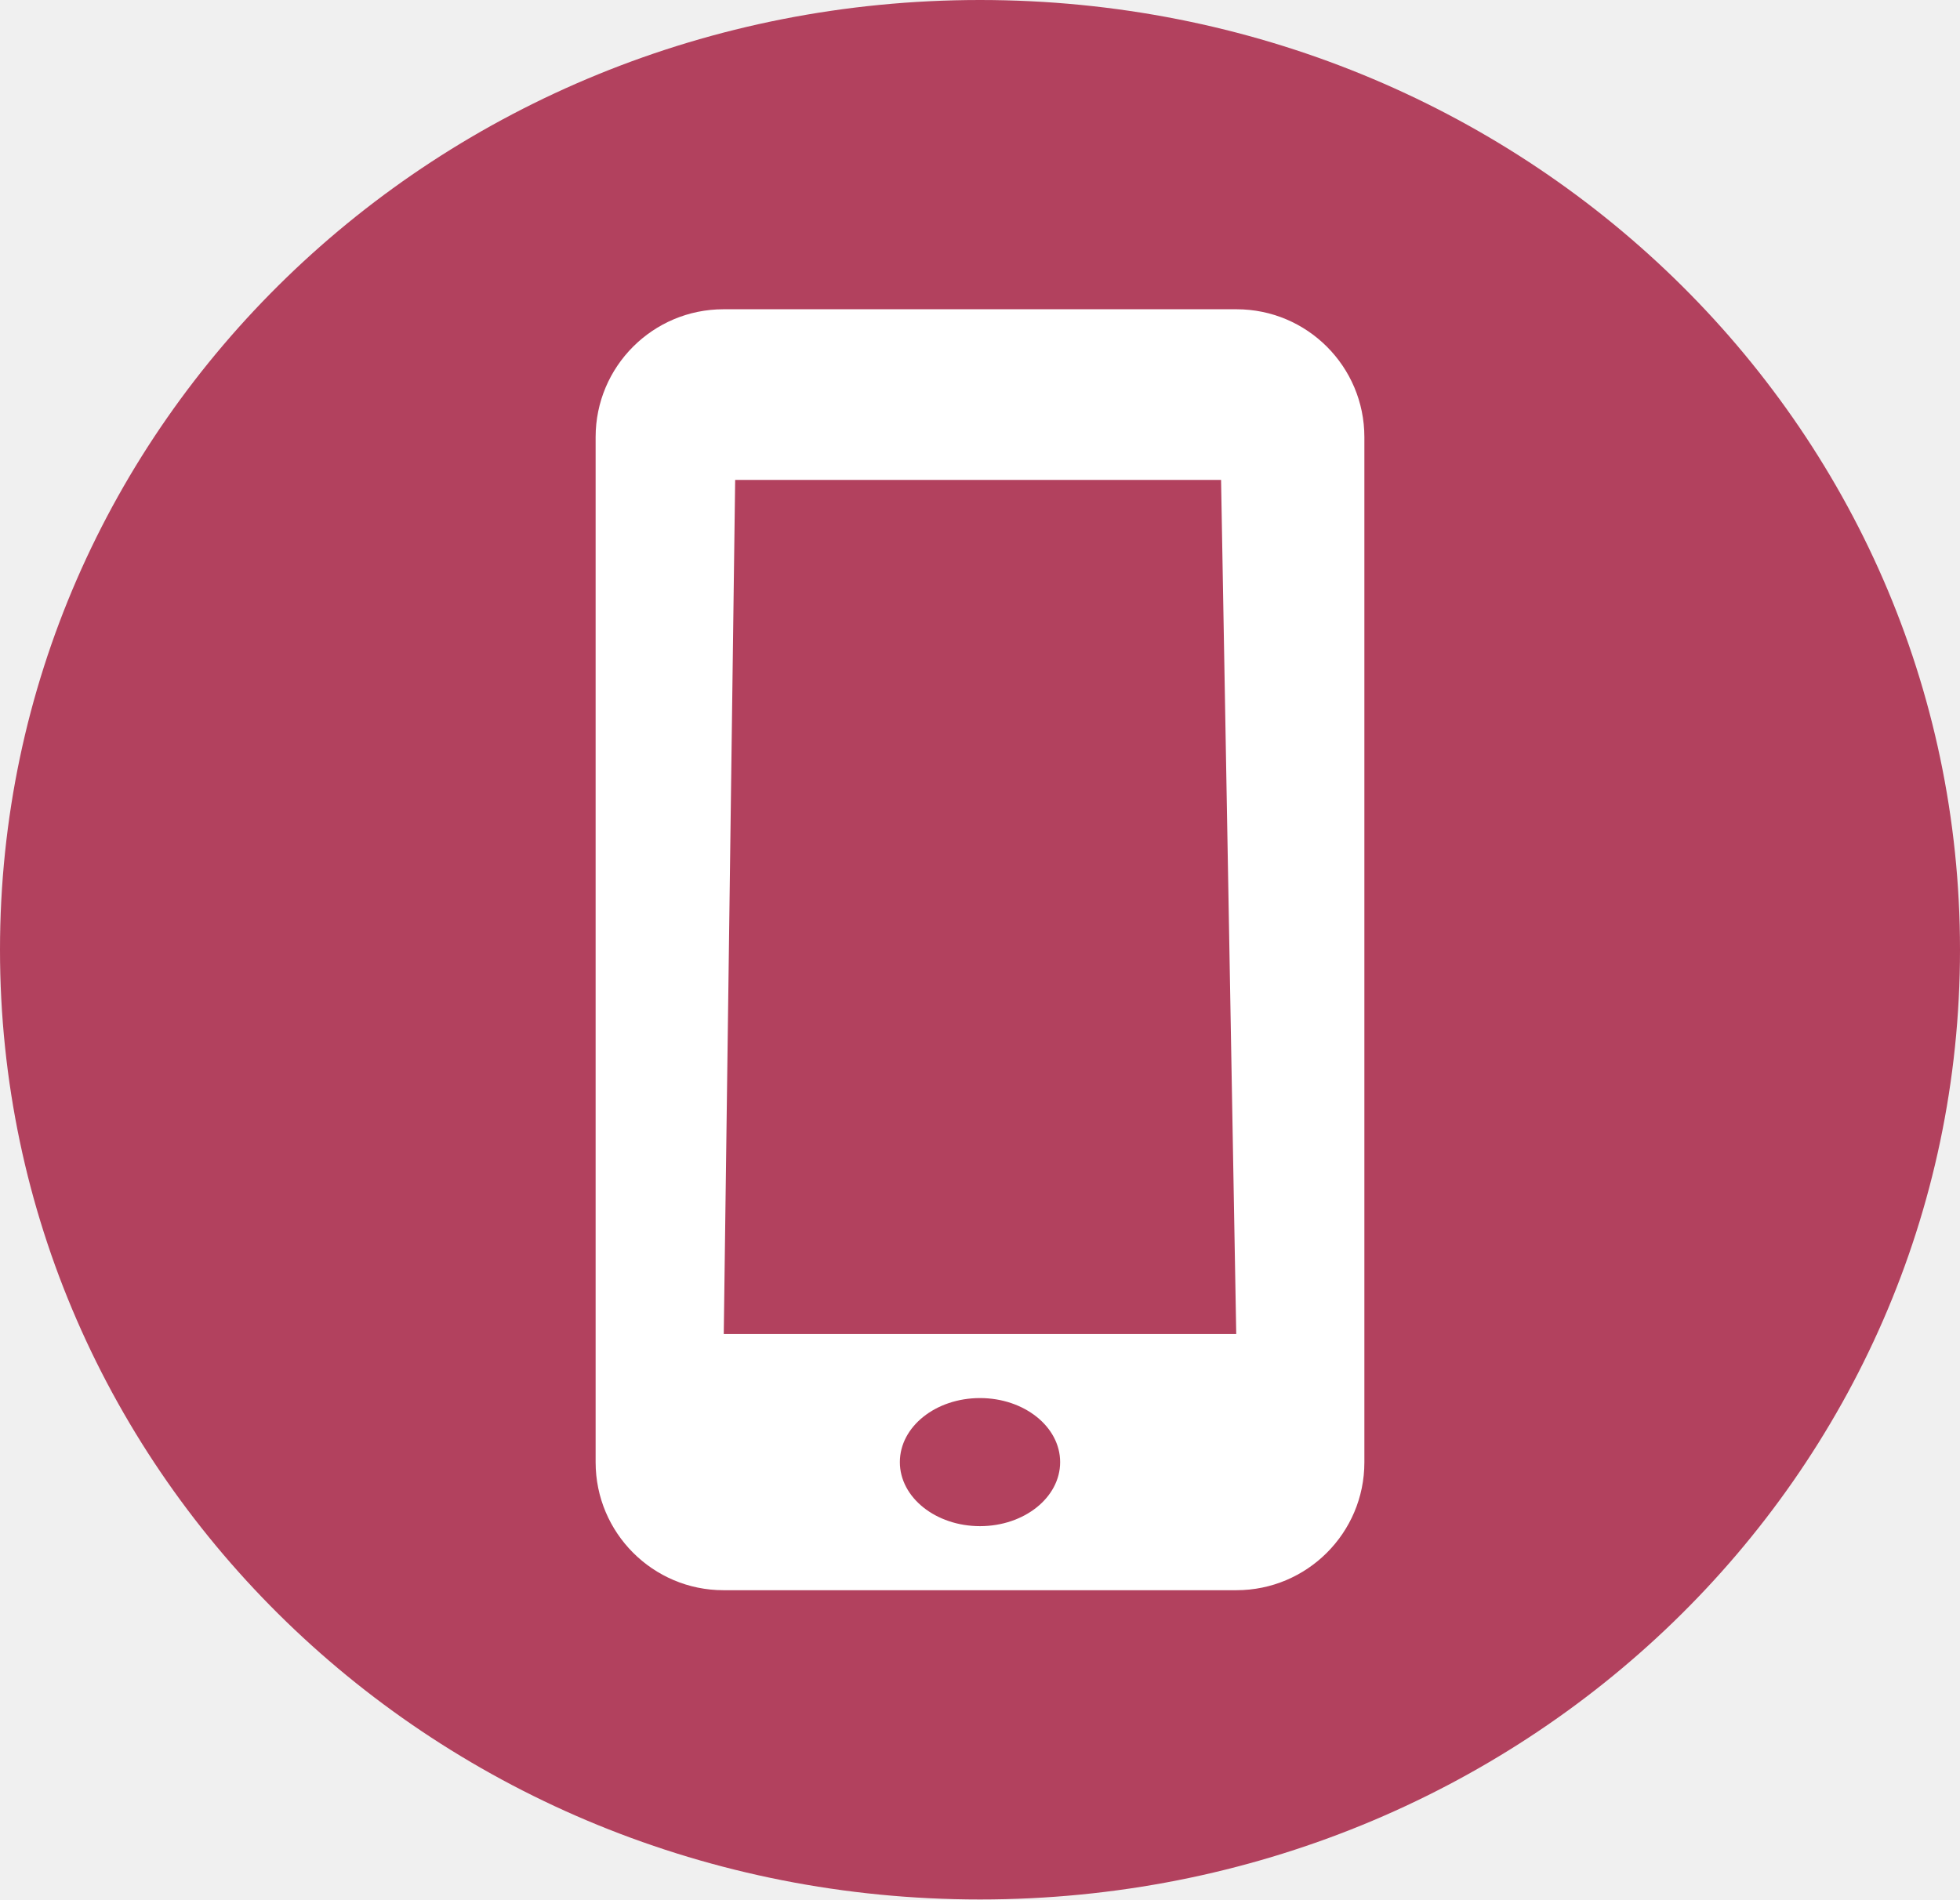
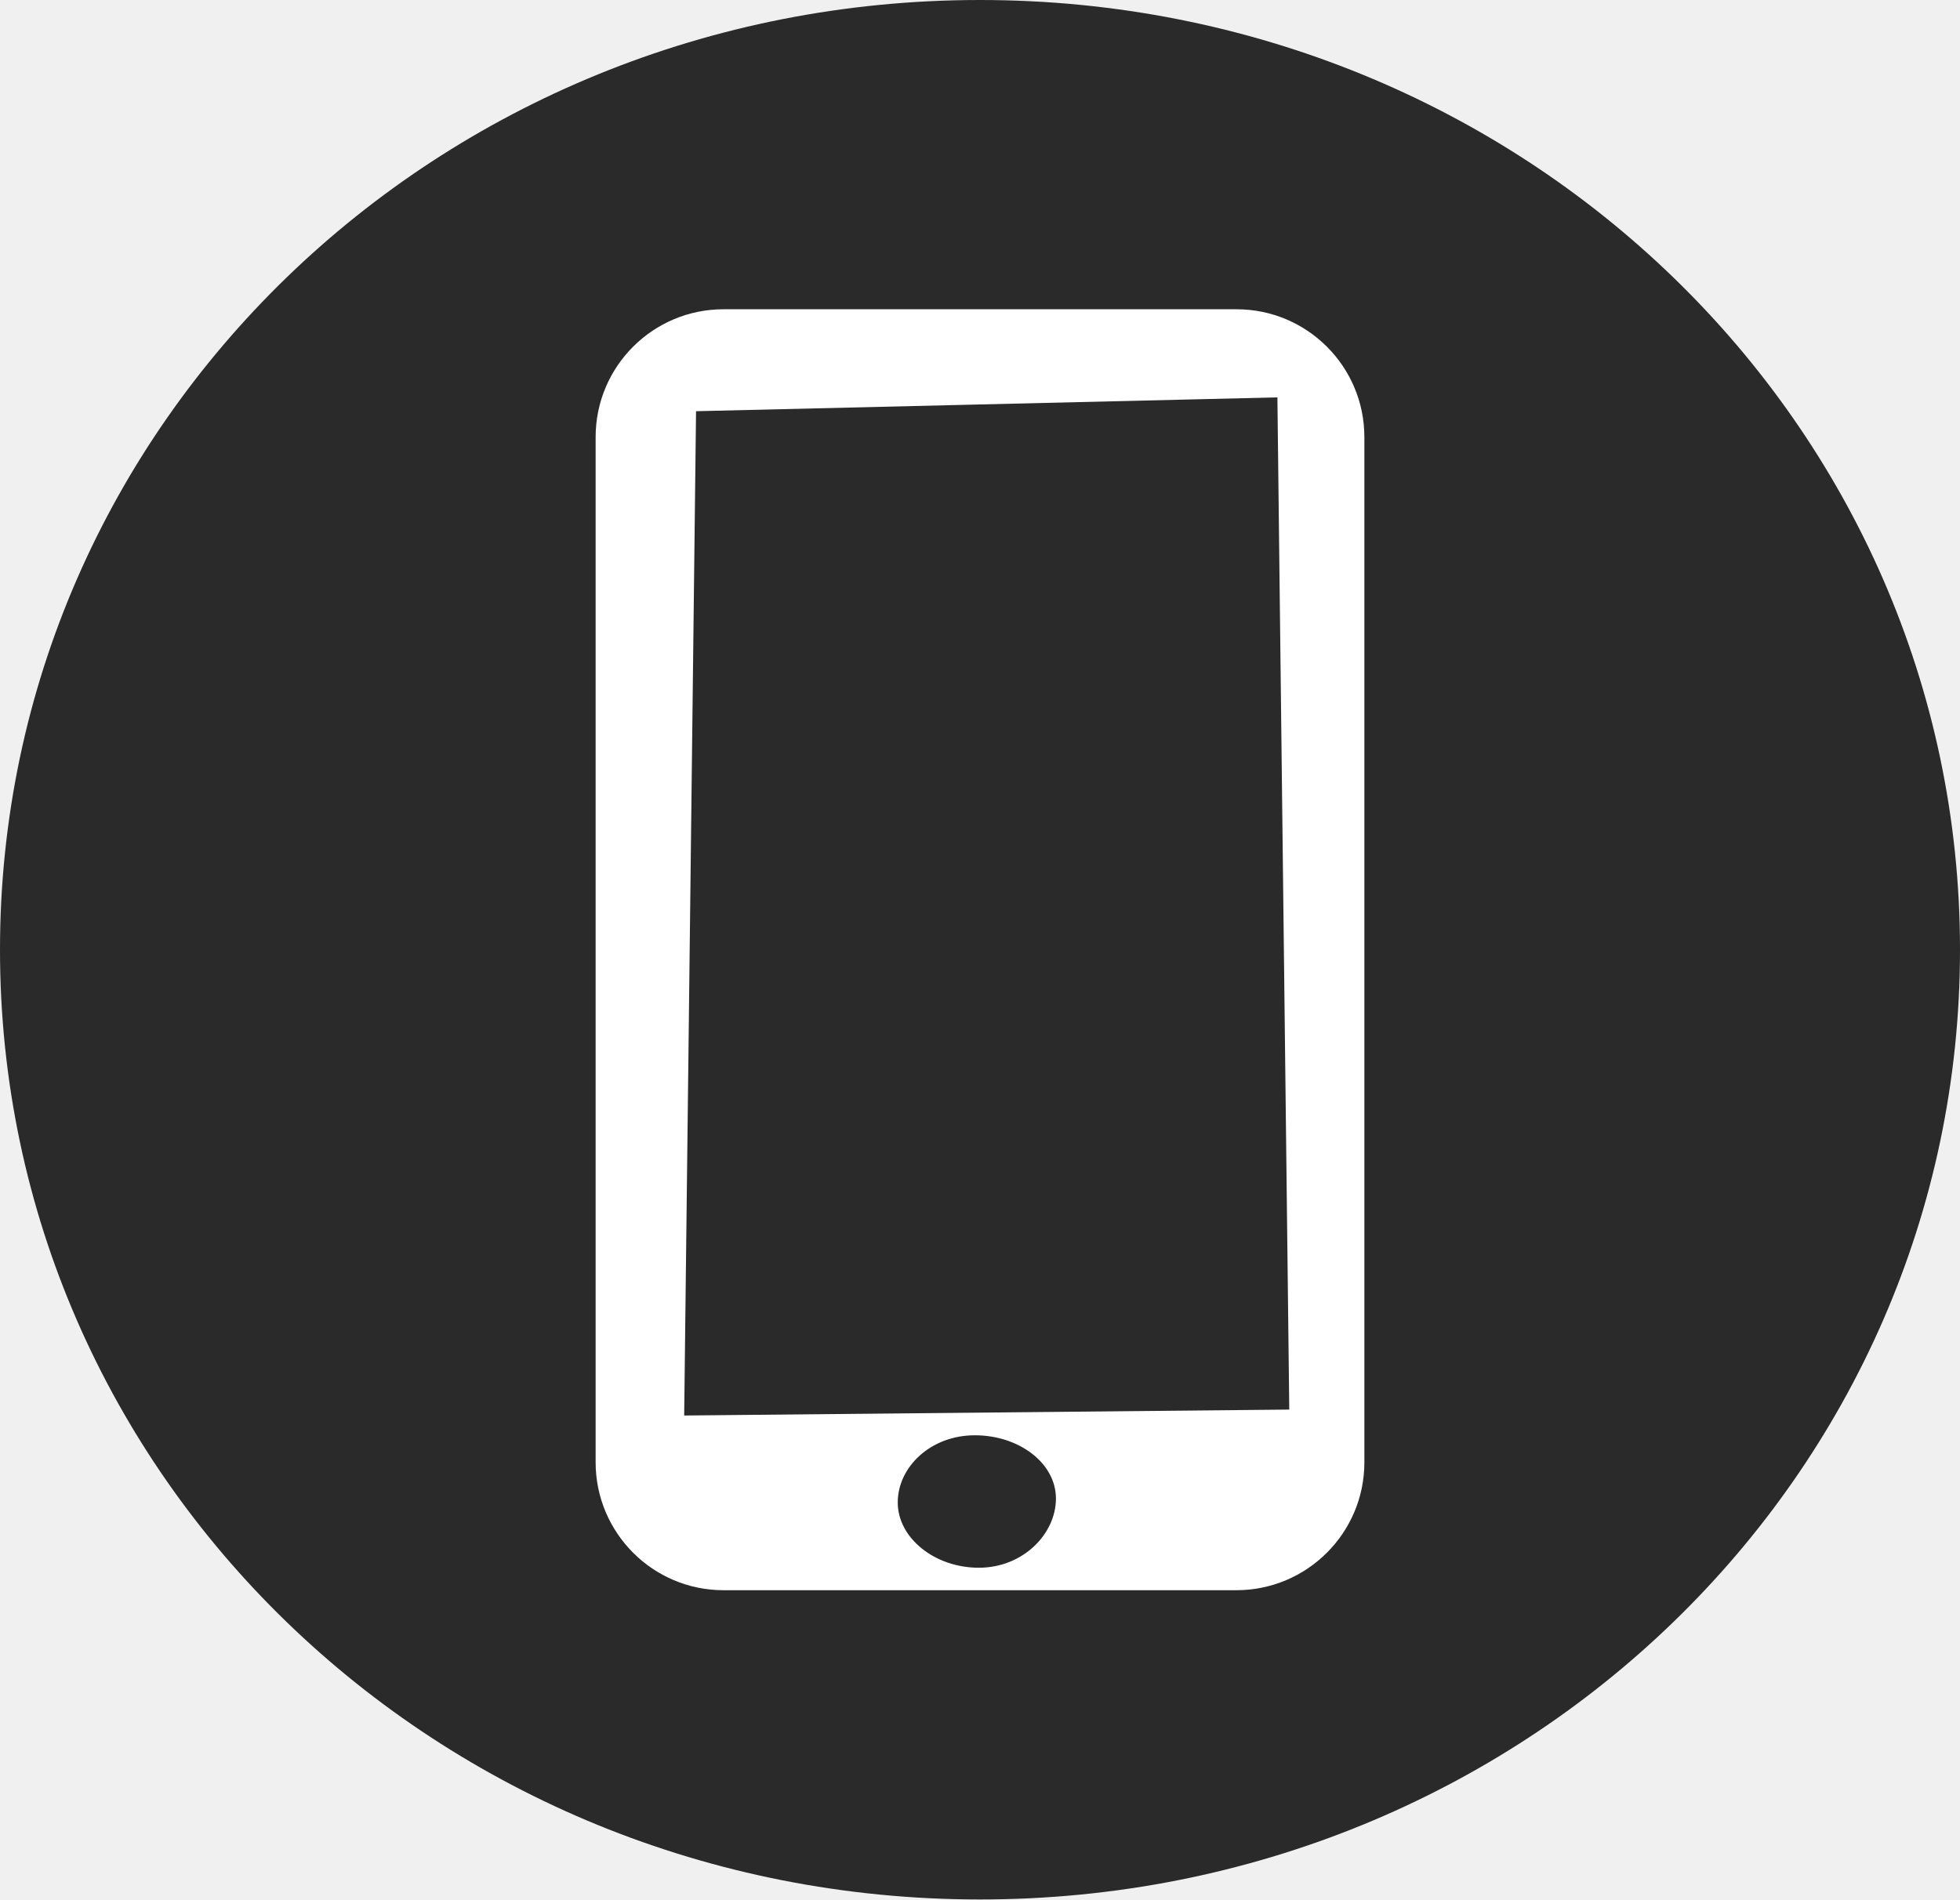
<svg xmlns="http://www.w3.org/2000/svg" version="1.1" x="0" y="0" width="123.9" height="120.1" viewBox="0, 0, 123.9, 120.1">
  <g id="Layer_1">
-     <path d="M61.95,0 C27.639,0 -0,26.792 -0,60.05 C-0,93.308 27.639,120.1 61.95,120.1 C96.261,120.1 123.9,93.308 123.9,60.05 C123.9,26.792 96.261,0 61.95,0 z" fill="#B2415E" />
+     <path d="M61.95,0 C27.639,0 0,26.792 0,60.05 C0,93.308 27.639,120.1 61.95,120.1 C96.261,120.1 123.9,93.308 123.9,60.05 C123.9,26.792 96.261,0 61.95,0 z" fill="#2A2A2A" />
    <path d="M90.088,60.237 C90.404,70.918 90.72,81.599 91.267,92.22 C91.346,95.714 89.501,98.162 86.268,99.65 C85.191,100.145 83.806,100.5 82.497,100.396 C69.794,100.355 57.092,100.315 44.312,100.074 C41.772,100.066 39.616,99.081 37.767,97.578 C36.226,96.216 35.147,94.735 34.992,93.017 C34.837,92.618 34.913,92.159 34.837,91.959 C34.205,70.598 33.495,49.037 32.632,27.734 C32.552,23.582 36.014,20.719 39.016,19.95 C39.939,19.713 40.709,19.736 41.71,19.699 C47.791,19.679 53.874,19.658 60.033,19.837 C66.423,19.958 72.966,19.819 79.356,19.94 C83.436,19.993 86.979,21.94 88.521,25.278 C88.908,26.278 89.293,27.278 89.217,28.395 C89.456,38.876 89.772,49.557 90.088,60.237 z M40.74,59.919 C40.977,67.106 41.136,74.093 41.372,81.281 C41.45,81.48 41.373,81.939 41.45,82.139 C41.604,83.197 42.452,84.079 43.762,84.183 C56.233,84.283 68.935,84.323 81.407,84.423 C81.946,84.504 82.408,84.386 82.793,84.068 C83.408,83.691 83.638,82.973 83.638,82.315 C83.088,67.74 82.692,52.908 82.142,38.333 L81.678,37.134 C81.139,36.393 80.292,36.172 79.522,36.149 C67.051,36.049 54.887,36.09 42.415,35.99 L41.261,36.286 C40.415,36.723 40.106,37.241 39.953,38.158 C40.421,45.286 40.504,52.732 40.74,59.919 z M57.239,92.151 C57.319,94.986 59.938,97.17 63.249,97.2 C66.559,97.231 69.021,95.063 68.941,92.228 C68.862,89.393 66.243,87.209 62.932,87.178 C59.622,87.148 56.93,89.375 57.239,92.151 z M60.887,29.941 C62.658,29.927 64.659,29.853 66.507,30.039 C66.738,29.98 66.969,29.92 67.046,30.121 C67.508,30.002 67.738,29.943 67.815,29.484 C67.968,28.566 67.584,28.225 66.506,28.062 L66.275,28.122 C62.502,28.21 58.884,28.039 55.112,28.126 C54.881,28.185 54.65,28.244 54.342,28.103 C53.881,28.221 53.649,28.281 53.572,28.739 C53.419,29.657 53.882,30.198 54.883,30.161 L55.113,30.103 C57.269,29.77 59.117,29.955 60.887,29.941 z" fill="#FFFFFF" display="none" />
-     <path d="M78.165,19.554 L45.735,19.554 C41.272,19.554 37.652,23.174 37.652,27.637 L37.652,92.455 C37.652,96.918 41.272,100.546 45.735,100.546 L78.157,100.546 C82.619,100.546 86.248,96.926 86.248,92.463 L86.248,27.637 C86.248,23.174 82.628,19.554 78.165,19.554 L78.165,19.554 z M61.95,96.496 C59.157,96.496 56.884,94.686 56.884,92.447 C56.884,90.207 59.148,88.397 61.95,88.397 C64.743,88.397 67.016,90.207 67.016,92.447 C67.016,94.686 64.743,96.496 61.95,96.496 z M78.148,84.348 L45.752,84.348 L46.473,30.344 L77.189,30.344 L78.148,84.348 z" fill="#FFFFFF" />
+     <path d="M78.165,19.554 L45.735,19.554 C41.272,19.554 37.652,23.174 37.652,27.637 L37.652,92.455 C37.652,96.918 41.272,100.546 45.735,100.546 L78.157,100.546 C82.619,100.546 86.248,96.926 86.248,92.463 L86.248,27.637 C86.248,23.174 82.628,19.554 78.165,19.554 L78.165,19.554 z M61.875,99.125 C59.082,99.125 56.75,97.239 56.75,95 C56.75,92.76 58.823,90.75 61.625,90.75 C64.418,90.75 66.75,92.51 66.75,94.75 C66.75,96.989 64.668,99.125 61.875,99.125 z M81.5,89.125 L43.25,89.5 L44,26 L80.75,25.125 L81.5,89.125 z" fill="#FFFFFF" />
  </g>
</svg>
